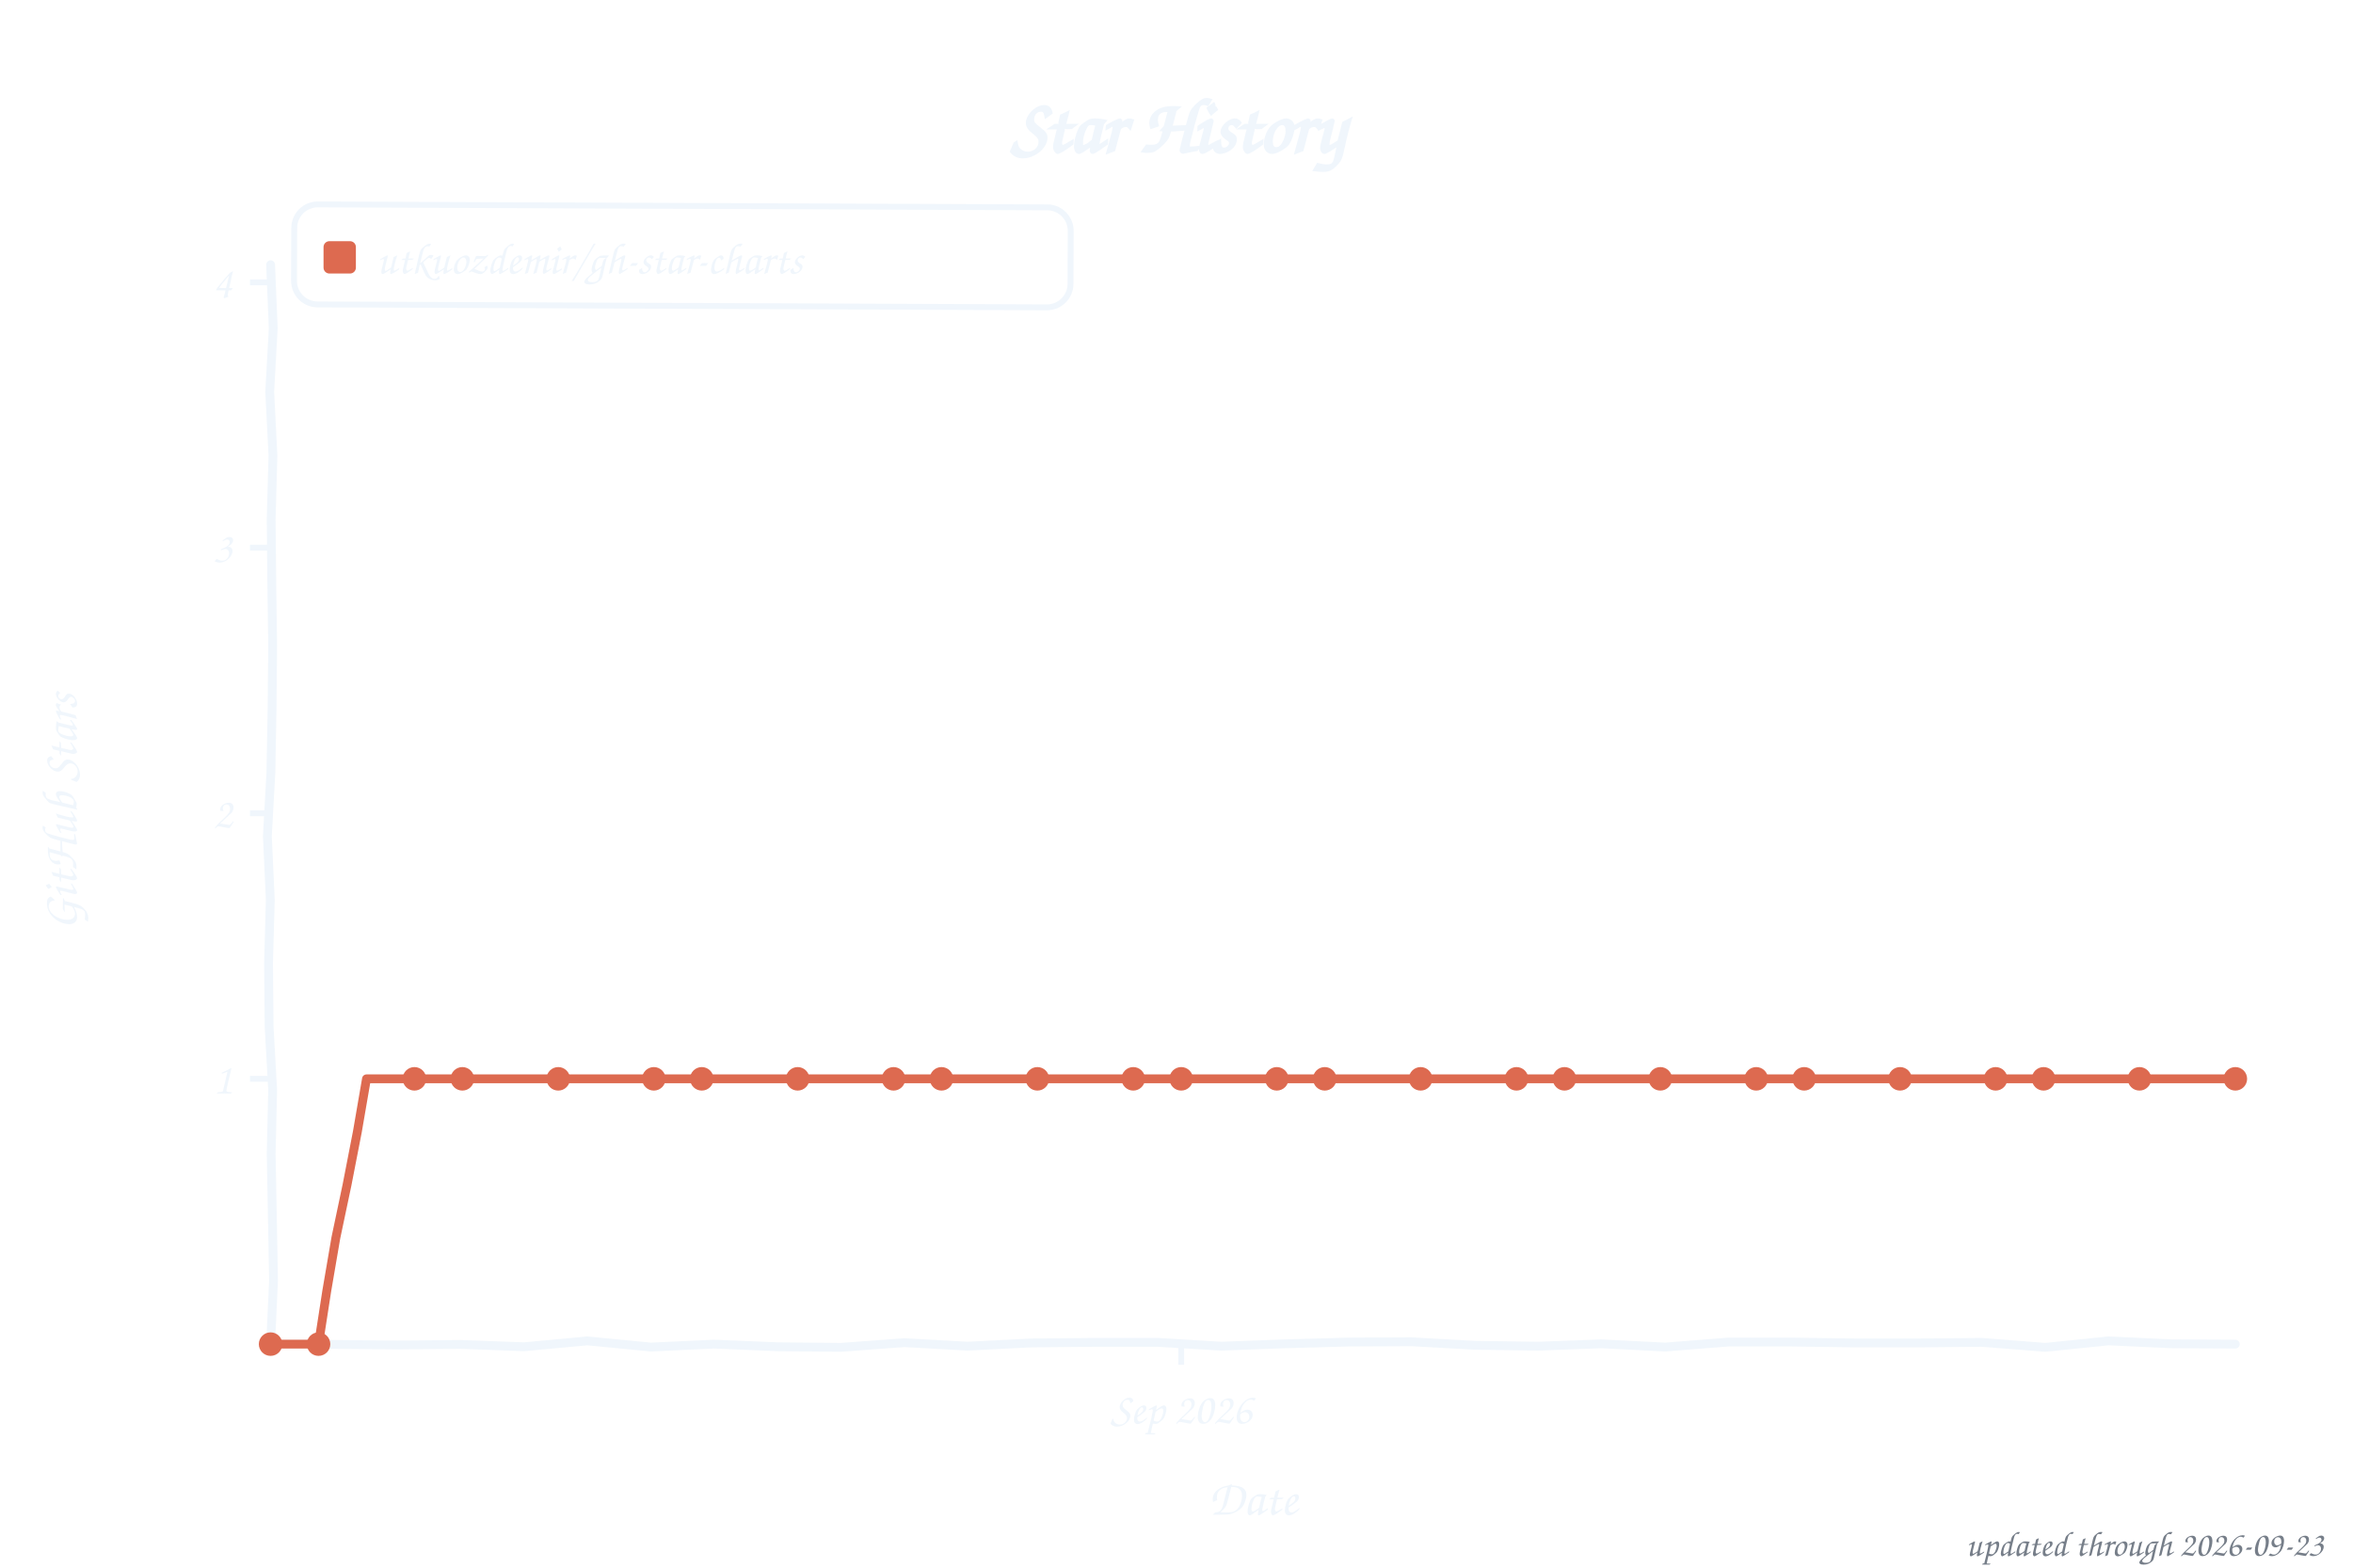
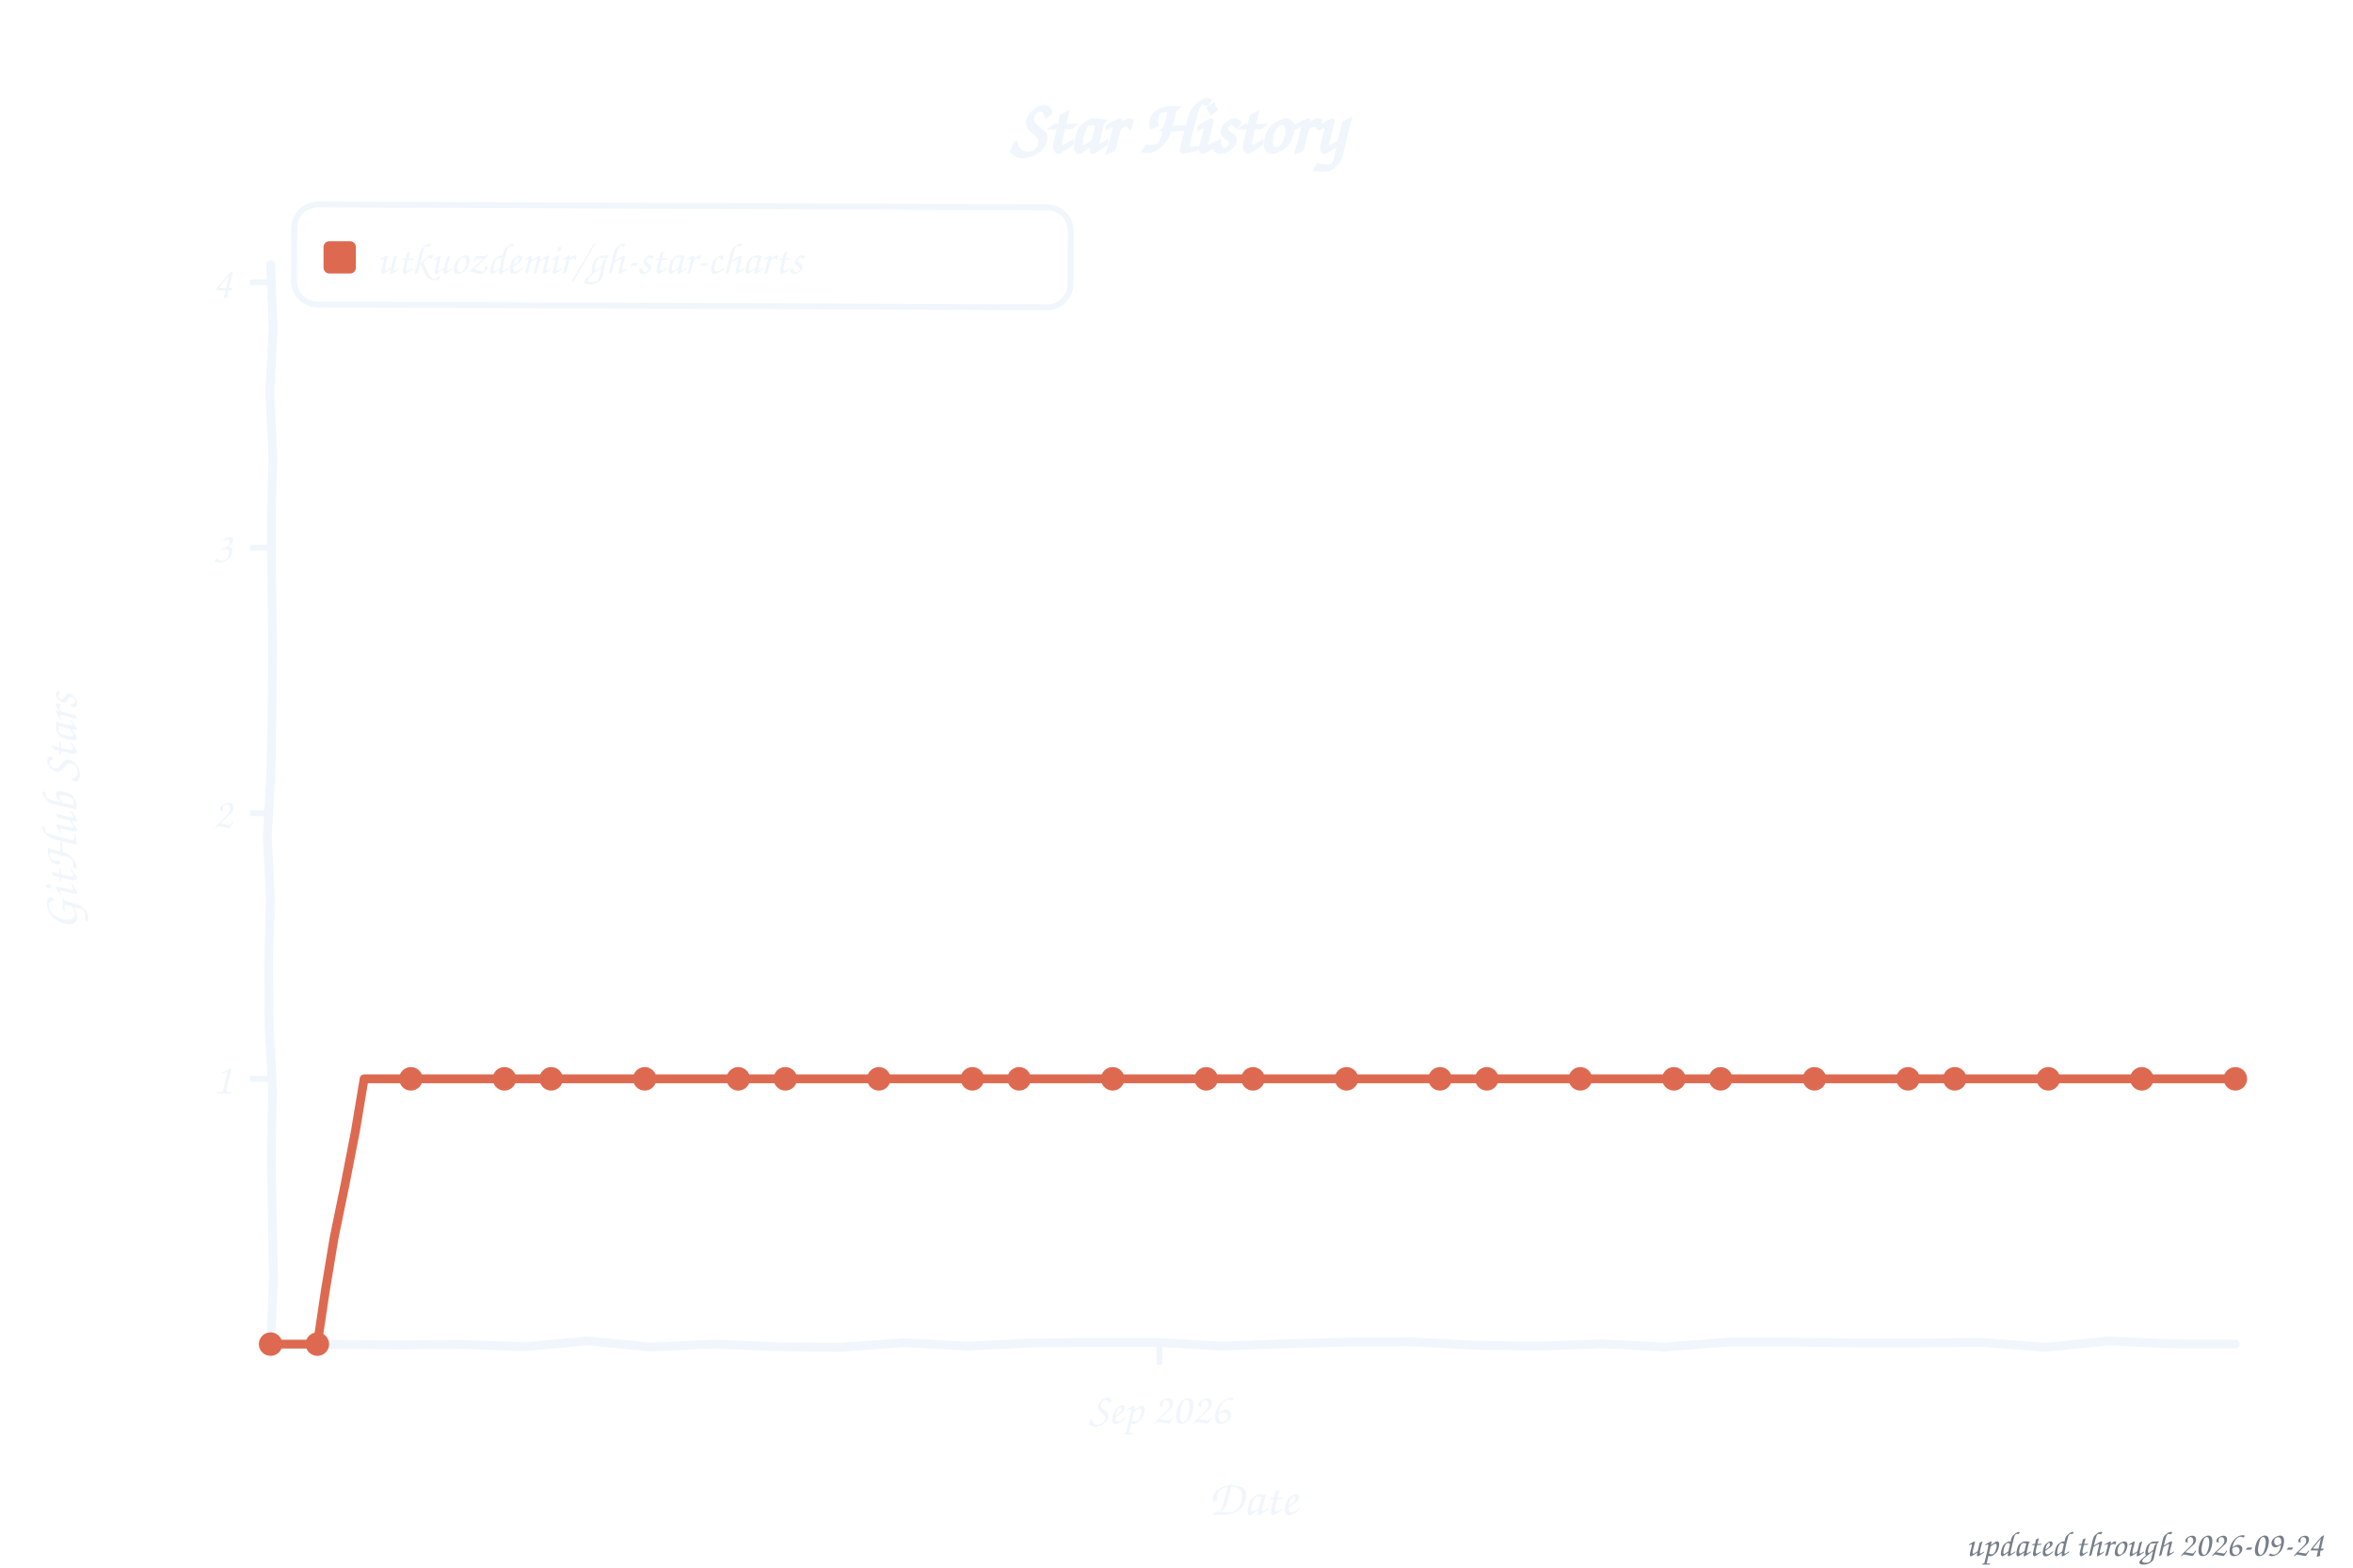
<svg xmlns="http://www.w3.org/2000/svg" width="800" height="533" viewBox="0 0 800 533" role="img" aria-label="Star history of utkuozdemir/gh-star-charts">
  <style>text{font-family:"Comic Sans MS","Chalkboard SE","Comic Neue","Marker Felt",cursive}</style>
  <text x="400" y="52" font-size="26" font-weight="bold" text-anchor="middle" fill="#f0f6fc">Star History</text>
  <rect x="100" y="70" width="264" height="34" rx="8" fill="none" stroke="#f0f6fc" stroke-width="2" transform="rotate(0.23 232 87)" />
  <rect x="110" y="82" width="11" height="11" rx="2" fill="#dd6a50" />
  <text x="128" y="93" font-size="15" fill="#f0f6fc" textLength="225" lengthAdjust="spacingAndGlyphs">utkuozdemir/gh-star-charts</text>
  <line x1="85" y1="366.8" x2="92" y2="366.8" stroke="#f0f6fc" stroke-width="2" />
  <text x="79" y="371.8" font-size="15" text-anchor="end" fill="#f0f6fc">1</text>
  <line x1="85" y1="276.5" x2="92" y2="276.5" stroke="#f0f6fc" stroke-width="2" />
  <text x="79" y="281.5" font-size="15" text-anchor="end" fill="#f0f6fc">2</text>
  <line x1="85" y1="186.2" x2="92" y2="186.2" stroke="#f0f6fc" stroke-width="2" />
  <text x="79" y="191.2" font-size="15" text-anchor="end" fill="#f0f6fc">3</text>
  <line x1="85" y1="96.0" x2="92" y2="96.0" stroke="#f0f6fc" stroke-width="2" />
  <text x="79" y="101.0" font-size="15" text-anchor="end" fill="#f0f6fc">4</text>
-   <line x1="401.6" y1="457" x2="401.6" y2="464" stroke="#f0f6fc" stroke-width="2" />
-   <text x="401.6" y="484" font-size="15" text-anchor="middle" fill="#f0f6fc">Sep 2026</text>
+   <line x1="394.2" y1="457" x2="394.2" y2="464" stroke="#f0f6fc" stroke-width="2" />
+   <text x="394.2" y="484" font-size="15" text-anchor="middle" fill="#f0f6fc">Sep 2026</text>
  <text x="426" y="515" font-size="17" text-anchor="middle" fill="#f0f6fc">Date</text>
  <text x="26" y="276" font-size="17" text-anchor="middle" fill="#f0f6fc" transform="rotate(-90 26 276)">GitHub Stars</text>
  <path d="M 92.0,90.0 L 92.9,111.6 L 91.7,133.2 L 92.8,154.8 L 92.2,176.4 L 92.4,197.9 L 92.7,219.5 L 92.5,241.1 L 92.1,262.7 L 90.9,284.3 L 91.9,305.9 L 91.3,327.5 L 91.5,349.1 L 92.7,370.6 L 92.2,392.2 L 92.6,413.8 L 93.0,435.4 L 92.0,457.0 L 113.5,457.1 L 135.1,457.3 L 156.6,457.1 L 178.2,457.9 L 199.7,455.9 L 221.3,458.0 L 242.8,457.0 L 264.4,457.9 L 285.9,458.1 L 307.5,456.5 L 329.0,457.7 L 350.6,456.6 L 372.1,456.4 L 393.7,456.4 L 415.2,457.7 L 436.8,456.9 L 458.3,456.3 L 479.9,456.2 L 501.4,457.4 L 523.0,457.7 L 544.5,456.9 L 566.1,458.0 L 587.6,456.3 L 609.2,456.3 L 630.7,456.6 L 652.3,456.6 L 673.8,456.4 L 695.4,458.1 L 716.9,455.9 L 738.5,456.9 L 760.0,457.0" fill="none" stroke="#f0f6fc" stroke-width="3" stroke-linecap="round" stroke-linejoin="round" />
-   <path d="M 92.0,457.0 L 108.3,457.0 L 111.1,438.9 L 114.2,420.8 L 118.0,402.8 L 121.5,384.8 L 124.6,366.8 L 140.9,366.8 L 157.2,366.8 L 173.5,366.8 L 189.8,366.8 L 206.0,366.8 L 222.3,366.8 L 238.6,366.8 L 254.9,366.8 L 271.2,366.8 L 287.5,366.8 L 303.8,366.8 L 320.1,366.8 L 336.4,366.8 L 352.7,366.8 L 369.0,366.8 L 385.3,366.8 L 401.6,366.8 L 417.9,366.8 L 434.1,366.8 L 450.4,366.8 L 466.7,366.8 L 483.0,366.8 L 499.3,366.8 L 515.6,366.8 L 531.9,366.8 L 548.2,366.8 L 564.5,366.8 L 580.8,366.8 L 597.1,366.8 L 613.4,366.8 L 629.7,366.8 L 646.0,366.8 L 662.2,366.8 L 678.5,366.8 L 694.8,366.8 L 711.1,366.8 L 727.4,366.8 L 743.7,366.8 L 760.0,366.8" fill="none" stroke="#dd6a50" stroke-width="3" stroke-linecap="round" stroke-linejoin="round" />
+   <path d="M 92.0,457.0 L 107.9,457.0 L 110.6,438.9 L 113.6,420.8 L 117.3,402.8 L 120.8,384.8 L 123.8,366.8 L 139.7,366.8 L 155.6,366.8 L 171.5,366.8 L 187.4,366.8 L 203.3,366.8 L 219.2,366.8 L 235.1,366.8 L 251.0,366.8 L 267.0,366.8 L 282.9,366.8 L 298.8,366.8 L 314.7,366.8 L 330.6,366.8 L 346.5,366.8 L 362.4,366.8 L 378.3,366.8 L 394.2,366.8 L 410.1,366.8 L 426.0,366.8 L 441.9,366.8 L 457.8,366.8 L 473.7,366.8 L 489.6,366.8 L 505.5,366.8 L 521.4,366.8 L 537.3,366.8 L 553.2,366.8 L 569.1,366.8 L 585.0,366.8 L 601.0,366.8 L 616.9,366.8 L 632.8,366.8 L 648.7,366.8 L 664.6,366.8 L 680.5,366.8 L 696.4,366.8 L 712.3,366.8 L 728.2,366.8 L 744.1,366.8 L 760.0,366.8" fill="none" stroke="#dd6a50" stroke-width="3" stroke-linecap="round" stroke-linejoin="round" />
  <circle cx="92.0" cy="457.0" r="4" fill="#dd6a50" />
-   <circle cx="108.3" cy="457.0" r="4" fill="#dd6a50" />
-   <circle cx="140.9" cy="366.8" r="4" fill="#dd6a50" />
-   <circle cx="157.2" cy="366.8" r="4" fill="#dd6a50" />
-   <circle cx="189.8" cy="366.8" r="4" fill="#dd6a50" />
-   <circle cx="222.3" cy="366.8" r="4" fill="#dd6a50" />
-   <circle cx="238.6" cy="366.8" r="4" fill="#dd6a50" />
-   <circle cx="271.2" cy="366.8" r="4" fill="#dd6a50" />
-   <circle cx="303.8" cy="366.8" r="4" fill="#dd6a50" />
-   <circle cx="320.1" cy="366.8" r="4" fill="#dd6a50" />
-   <circle cx="352.7" cy="366.8" r="4" fill="#dd6a50" />
-   <circle cx="385.3" cy="366.8" r="4" fill="#dd6a50" />
-   <circle cx="401.6" cy="366.8" r="4" fill="#dd6a50" />
-   <circle cx="434.1" cy="366.8" r="4" fill="#dd6a50" />
-   <circle cx="450.4" cy="366.8" r="4" fill="#dd6a50" />
-   <circle cx="483.0" cy="366.8" r="4" fill="#dd6a50" />
-   <circle cx="515.6" cy="366.8" r="4" fill="#dd6a50" />
-   <circle cx="531.9" cy="366.8" r="4" fill="#dd6a50" />
-   <circle cx="564.5" cy="366.8" r="4" fill="#dd6a50" />
-   <circle cx="597.1" cy="366.8" r="4" fill="#dd6a50" />
-   <circle cx="613.4" cy="366.8" r="4" fill="#dd6a50" />
-   <circle cx="646.0" cy="366.8" r="4" fill="#dd6a50" />
-   <circle cx="678.5" cy="366.8" r="4" fill="#dd6a50" />
-   <circle cx="694.8" cy="366.8" r="4" fill="#dd6a50" />
-   <circle cx="727.4" cy="366.8" r="4" fill="#dd6a50" />
+   <circle cx="107.9" cy="457.0" r="4" fill="#dd6a50" />
+   <circle cx="139.7" cy="366.8" r="4" fill="#dd6a50" />
+   <circle cx="171.5" cy="366.8" r="4" fill="#dd6a50" />
+   <circle cx="187.4" cy="366.8" r="4" fill="#dd6a50" />
+   <circle cx="219.2" cy="366.8" r="4" fill="#dd6a50" />
+   <circle cx="251.0" cy="366.8" r="4" fill="#dd6a50" />
+   <circle cx="267.0" cy="366.8" r="4" fill="#dd6a50" />
+   <circle cx="298.8" cy="366.8" r="4" fill="#dd6a50" />
+   <circle cx="330.6" cy="366.8" r="4" fill="#dd6a50" />
+   <circle cx="346.5" cy="366.8" r="4" fill="#dd6a50" />
+   <circle cx="378.3" cy="366.8" r="4" fill="#dd6a50" />
+   <circle cx="410.1" cy="366.8" r="4" fill="#dd6a50" />
+   <circle cx="426.0" cy="366.8" r="4" fill="#dd6a50" />
+   <circle cx="457.8" cy="366.8" r="4" fill="#dd6a50" />
+   <circle cx="489.6" cy="366.8" r="4" fill="#dd6a50" />
+   <circle cx="505.5" cy="366.8" r="4" fill="#dd6a50" />
+   <circle cx="537.3" cy="366.8" r="4" fill="#dd6a50" />
+   <circle cx="569.1" cy="366.8" r="4" fill="#dd6a50" />
+   <circle cx="585.0" cy="366.8" r="4" fill="#dd6a50" />
+   <circle cx="616.9" cy="366.8" r="4" fill="#dd6a50" />
+   <circle cx="648.7" cy="366.8" r="4" fill="#dd6a50" />
+   <circle cx="664.6" cy="366.8" r="4" fill="#dd6a50" />
+   <circle cx="696.4" cy="366.8" r="4" fill="#dd6a50" />
+   <circle cx="728.2" cy="366.8" r="4" fill="#dd6a50" />
  <circle cx="760.0" cy="366.8" r="4" fill="#dd6a50" />
-   <text x="790" y="529" font-size="12" text-anchor="end" fill="#767e89">updated through 2026-09-23</text>
+   <text x="790" y="529" font-size="12" text-anchor="end" fill="#767e89">updated through 2026-09-24</text>
</svg>
